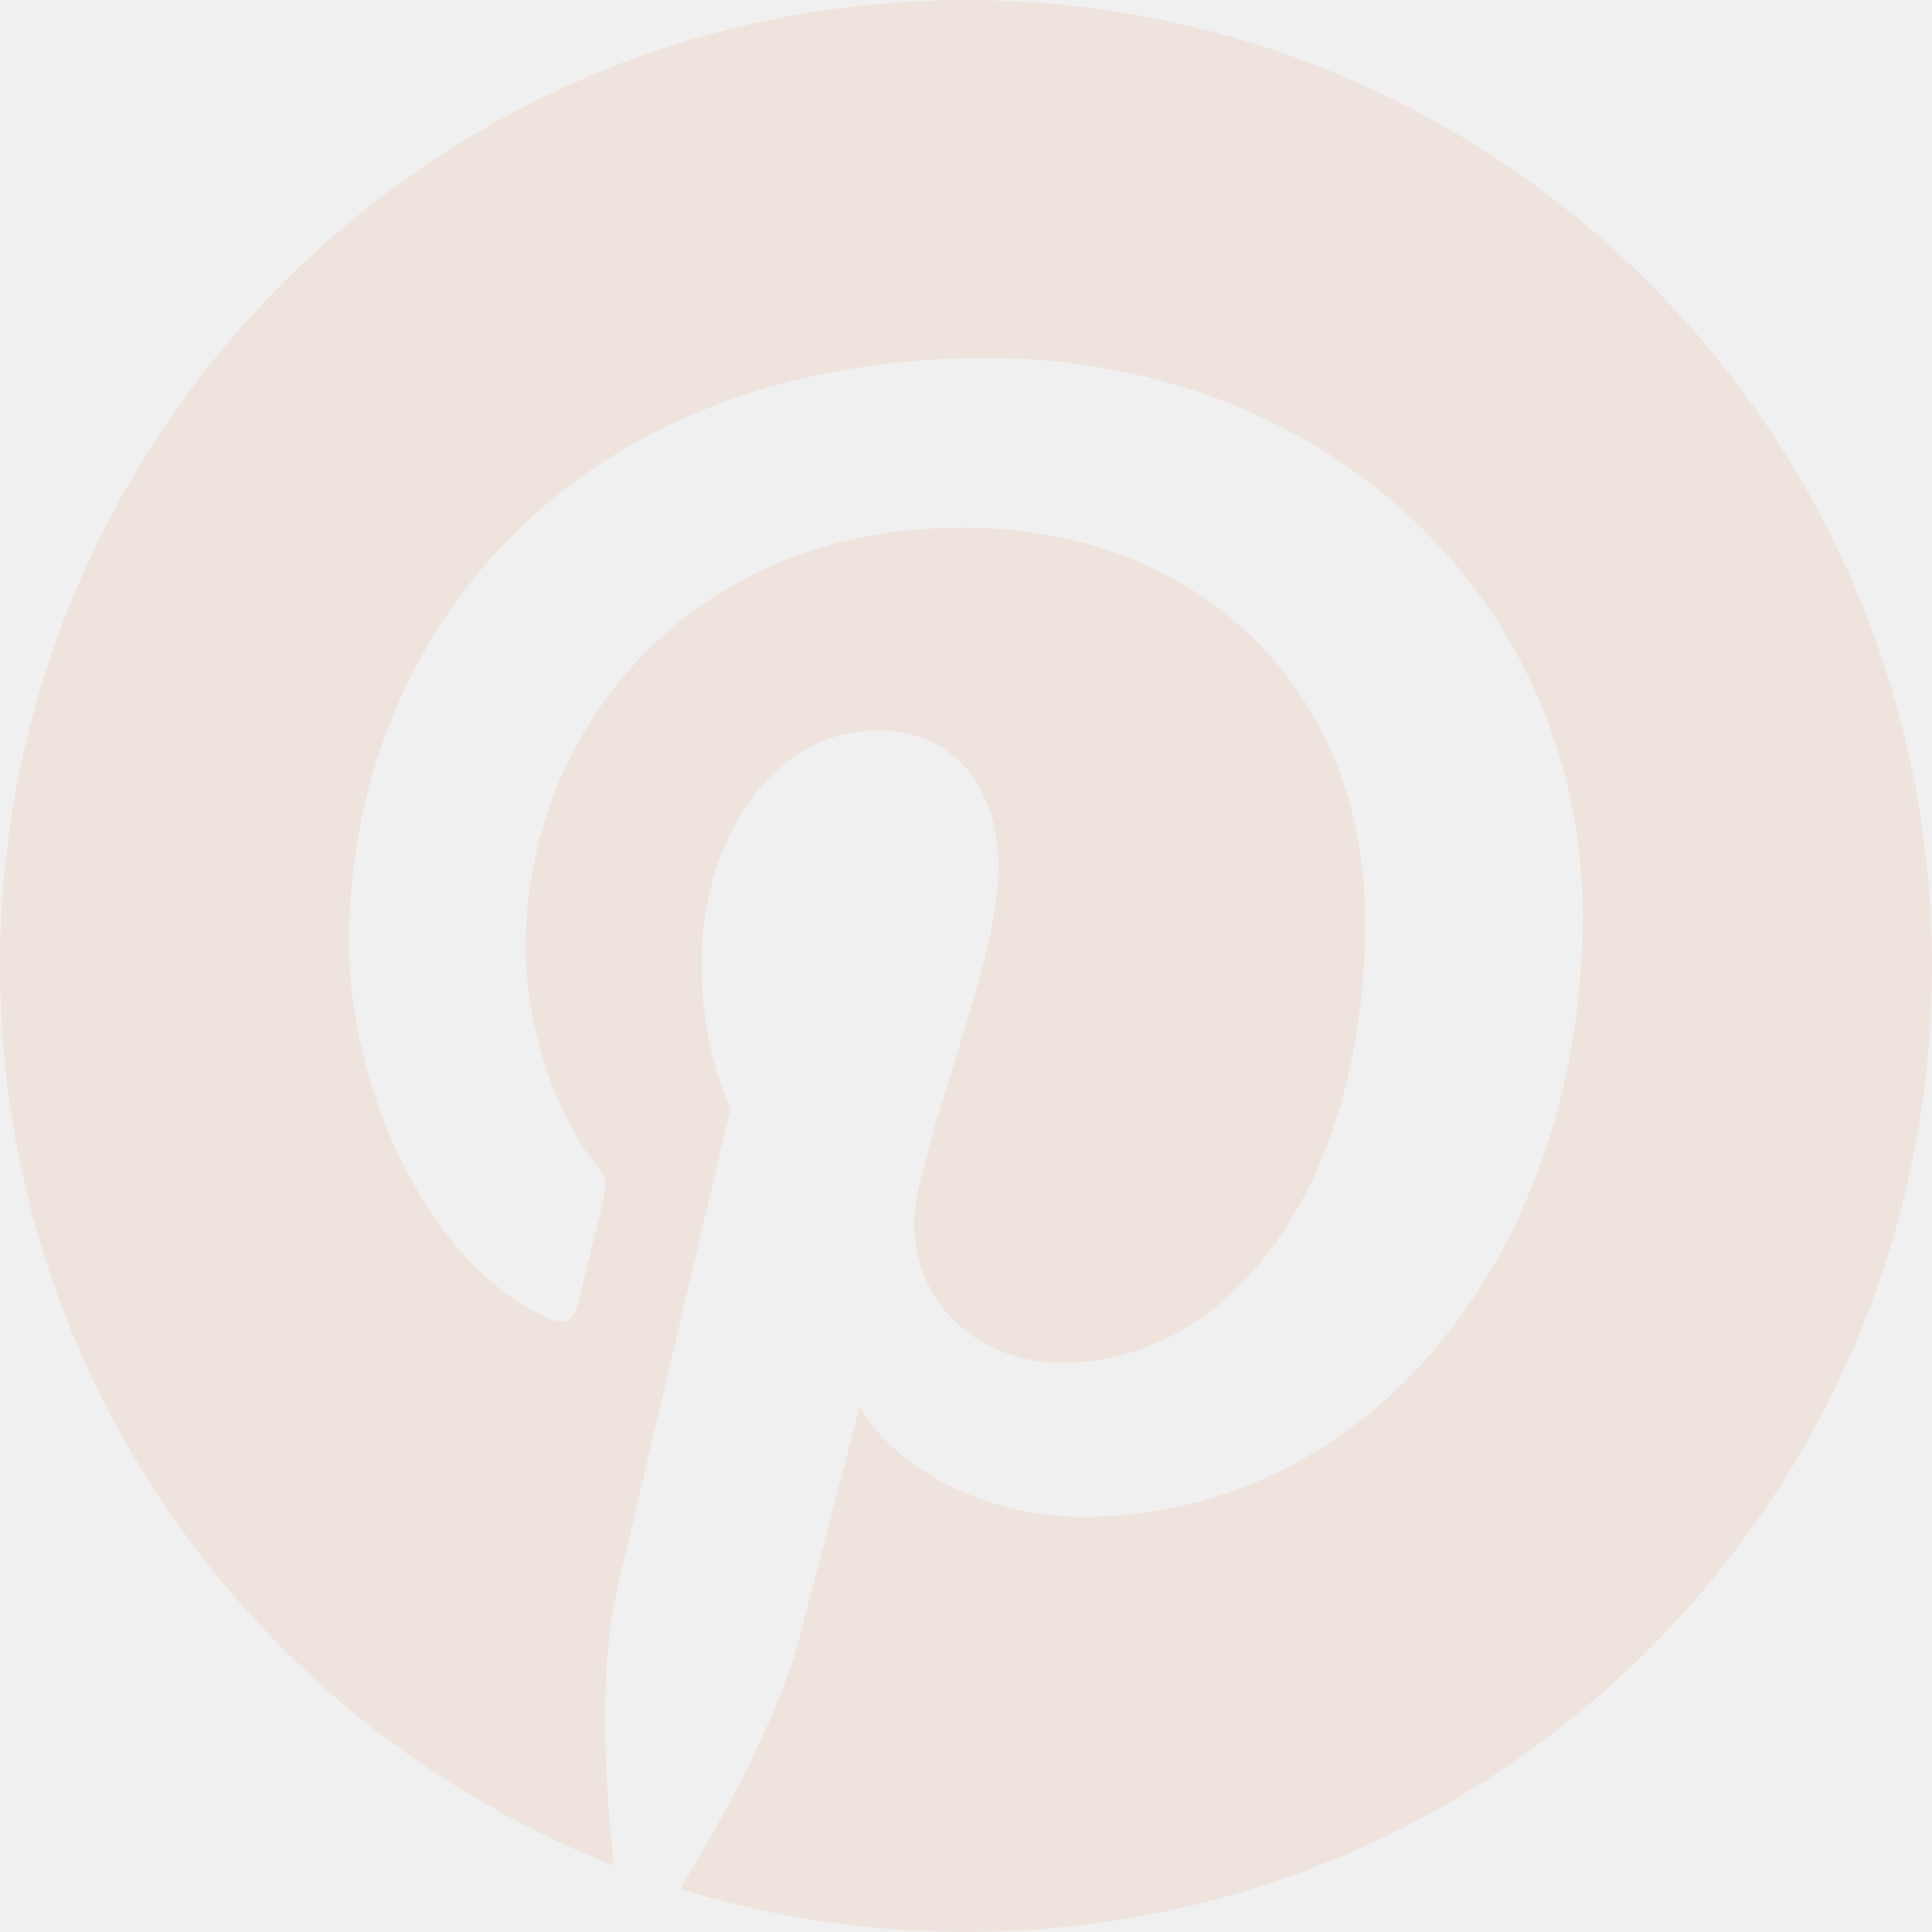
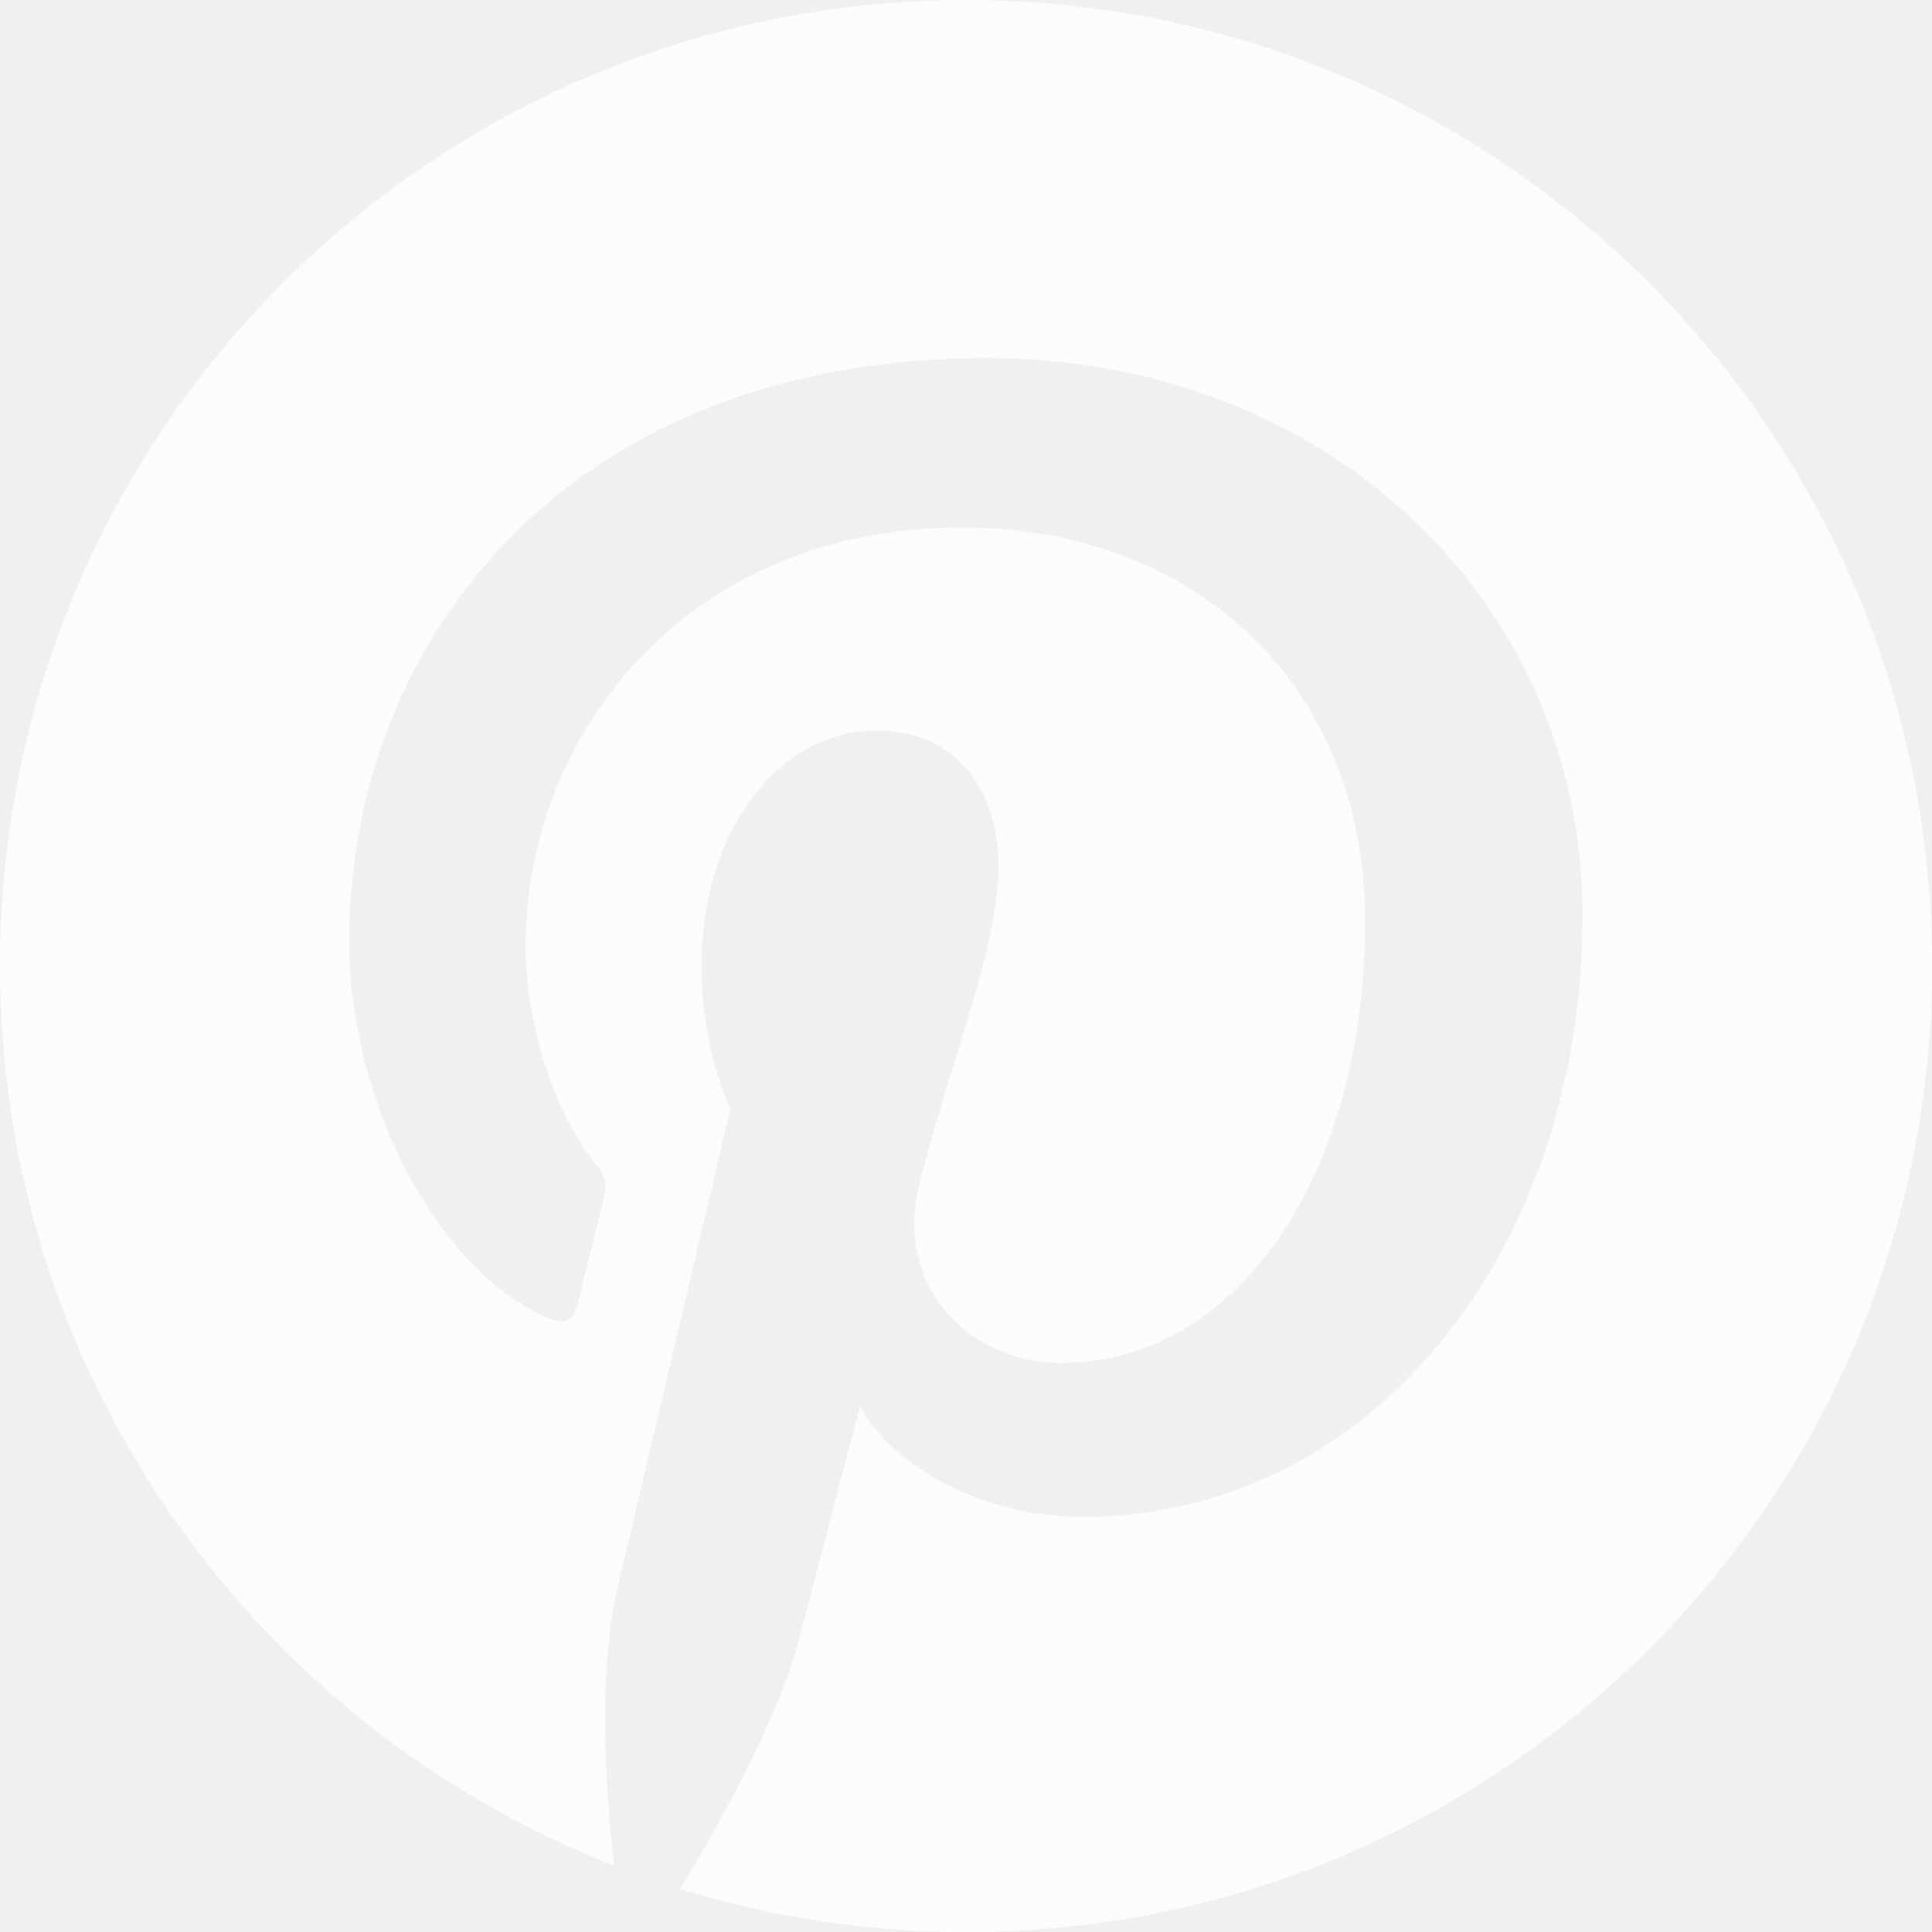
- <svg xmlns="http://www.w3.org/2000/svg" width="20" height="20" viewBox="0 0 20 20" fill="none">
-   <g clip-path="url(#clip0_57_476)">
-     <path d="M10 0C4.477 0 0 4.477 0 10C0 14.238 2.637 17.855 6.355 19.312C6.27 18.52 6.188 17.309 6.391 16.445C6.574 15.664 7.562 11.477 7.562 11.477C7.562 11.477 7.262 10.879 7.262 9.992C7.262 8.602 8.066 7.562 9.07 7.562C9.922 7.562 10.336 8.203 10.336 8.973C10.336 9.832 9.789 11.113 9.508 12.301C9.273 13.297 10.008 14.109 10.988 14.109C12.766 14.109 14.133 12.234 14.133 9.531C14.133 7.137 12.414 5.461 9.957 5.461C7.113 5.461 5.441 7.594 5.441 9.801C5.441 10.66 5.773 11.582 6.188 12.082C6.27 12.18 6.281 12.27 6.258 12.367C6.184 12.684 6.012 13.363 5.98 13.5C5.938 13.684 5.836 13.723 5.645 13.633C4.395 13.051 3.613 11.227 3.613 9.758C3.613 6.602 5.906 3.707 10.219 3.707C13.688 3.707 16.383 6.18 16.383 9.484C16.383 12.93 14.211 15.703 11.195 15.703C10.184 15.703 9.23 15.176 8.902 14.555C8.902 14.555 8.402 16.465 8.281 16.934C8.055 17.801 7.445 18.891 7.039 19.555C7.977 19.844 8.969 20 10 20C15.523 20 20 15.523 20 10C20 4.477 15.523 0 10 0Z" fill="#EEE4DD" />
+ <svg xmlns="http://www.w3.org/2000/svg" viewBox="0 0 24 24" id="icon">
+   <g clip-path="url(#a)">
+     <path fill="#FDFCFC" d="M12 0C5.372 0 0 5.372 0 12c0 5.086 3.164 9.427 7.627 11.175-.104-.952-.202-2.405.042-3.44.22-.938 1.406-5.963 1.406-5.963s-.36-.717-.36-1.781c0-1.67.965-2.916 2.17-2.916 1.021 0 1.518.769 1.518 1.692 0 1.031-.656 2.569-.994 3.994-.28 1.195.6 2.17 1.777 2.17 2.133 0 3.773-2.25 3.773-5.494 0-2.873-2.062-4.884-5.01-4.884-3.413 0-5.42 2.56-5.42 5.208 0 1.031.4 2.137.896 2.737a.359.359 0 0 1 .084.343c-.089.38-.295 1.195-.332 1.359-.052.22-.174.267-.404.16-1.5-.7-2.437-2.888-2.437-4.65 0-3.788 2.752-7.262 7.926-7.262 4.163 0 7.397 2.968 7.397 6.933 0 4.135-2.606 7.463-6.225 7.463-1.214 0-2.357-.633-2.751-1.378 0 0-.6 2.292-.745 2.854-.272 1.04-1.004 2.349-1.491 3.146C9.572 23.812 10.763 24 12 24c6.628 0 12-5.372 12-12S18.628 0 12 0Z" />
  </g>
  <defs>
-     <clipPath id="clip0_57_476">
-       <rect width="20" height="20" fill="white" />
+     <clipPath id="a">
+       <path d="M0 0H24V24H0z" />
    </clipPath>
  </defs>
</svg>
